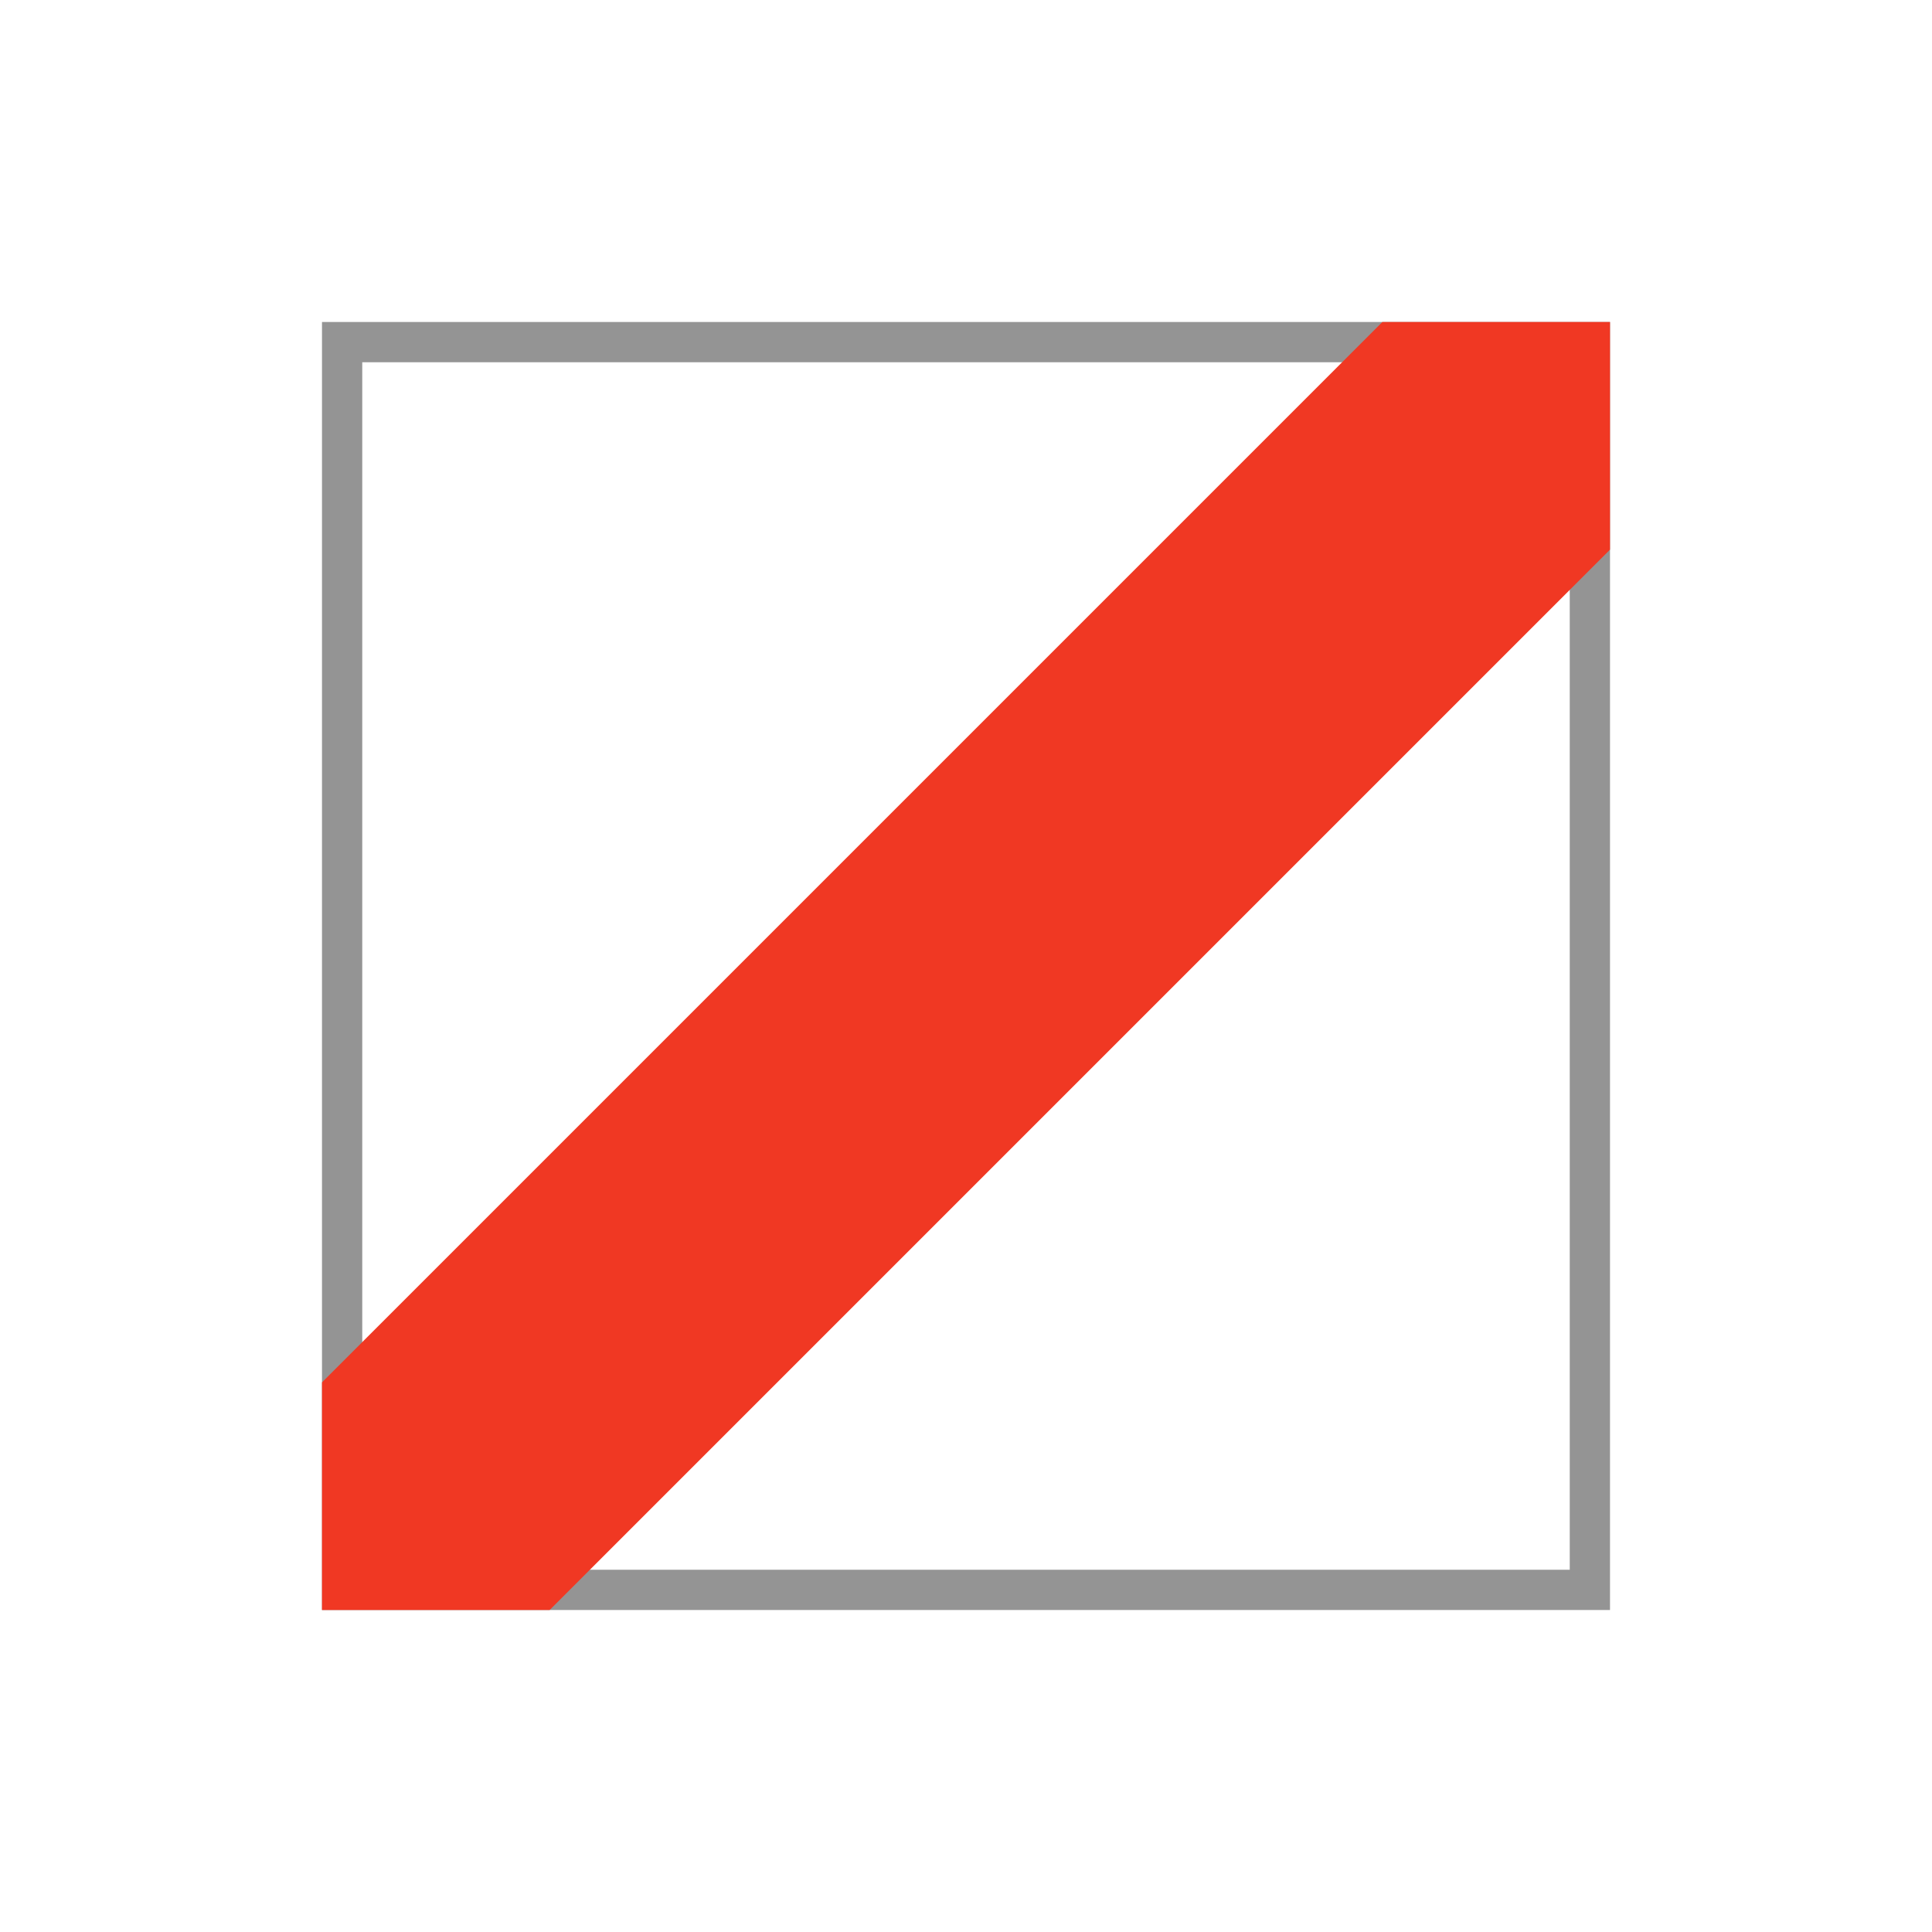
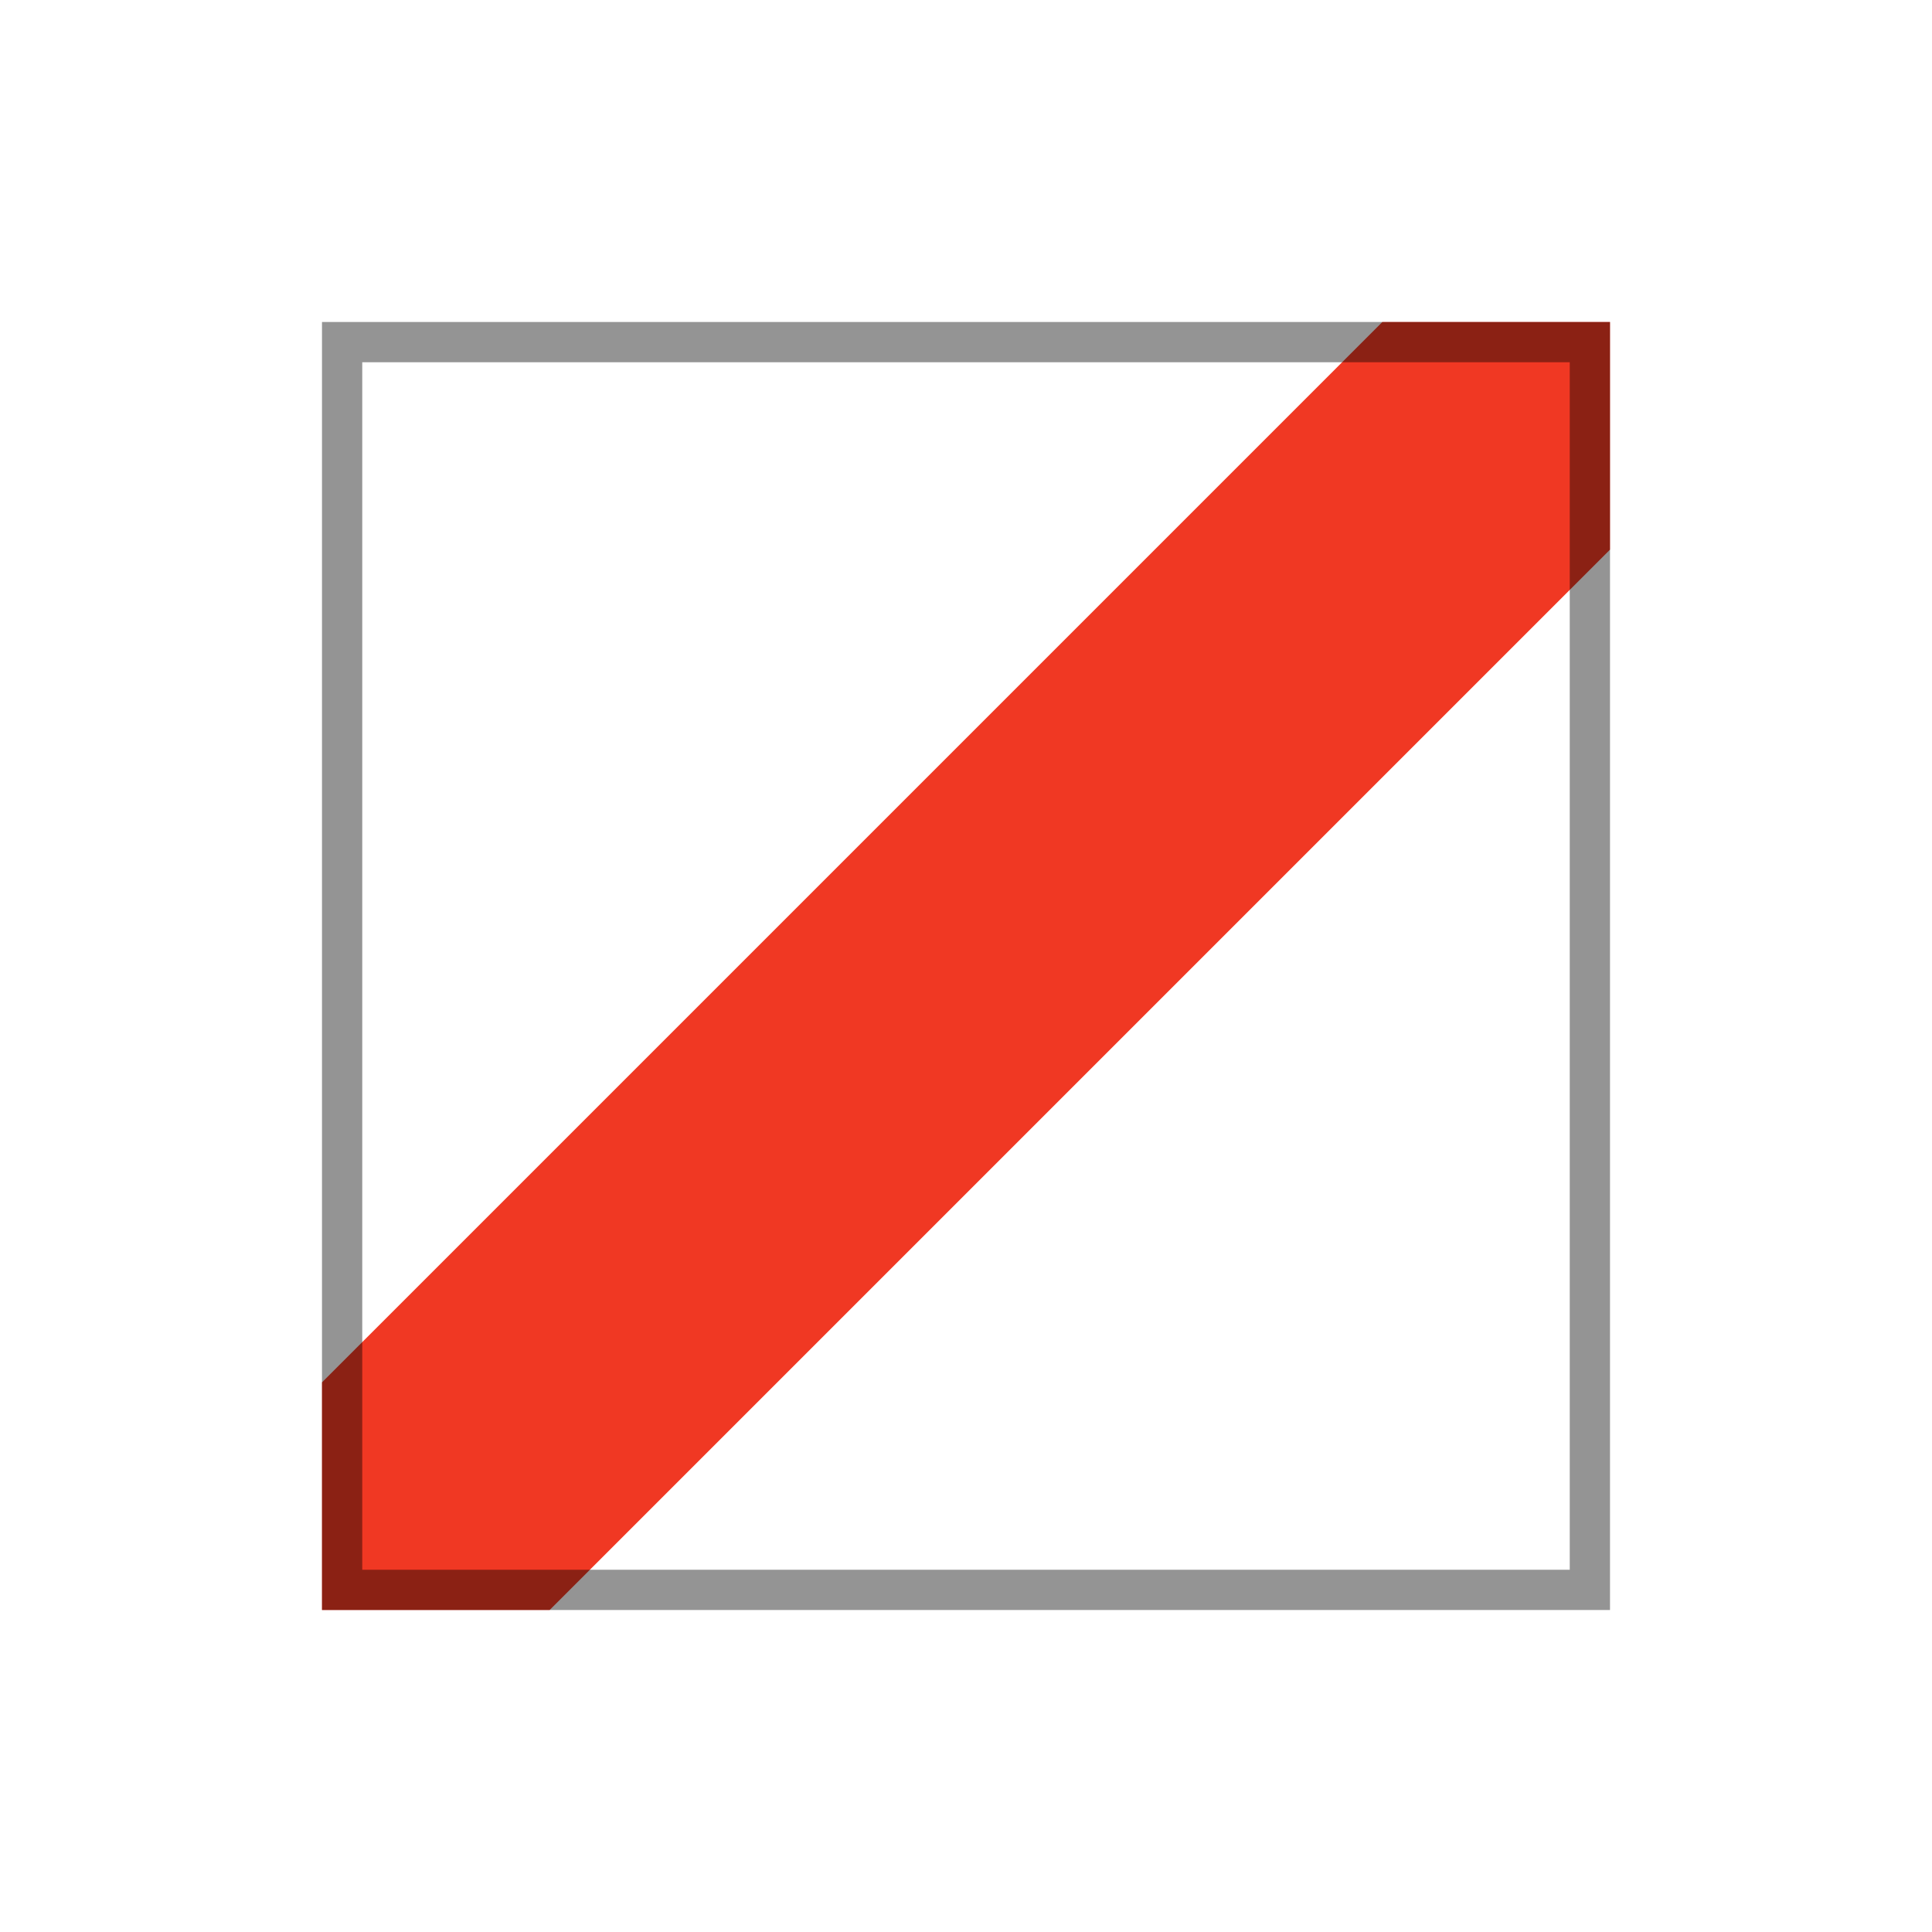
<svg xmlns="http://www.w3.org/2000/svg" width="48" height="48" viewBox="0 0 48 48">
-   <rect data-part="container" data-tokens="width=visual-size-300;height=visual-size-300" x="8" y="8" width="32" height="32" rx="0" fill="none" />
+   <rect data-part="container" data-tokens="stroke=color-gray-1000-light;strokeWidth=border-width-100;strokeOpacity=swatch-border-opacity;width=visual-size-300;height=visual-size-300" x="8" y="8" width="32" height="32" rx="0" fill="none" />
  <rect data-part="fill" data-tokens="height=visual-size-300" x="8" y="8" width="32" height="32" rx="0" fill="none" />
-   <rect data-part="border" data-tokens="stroke=color-gray-1000-light;strokeWidth=border-width-100;strokeOpacity=swatch-border-opacity" x="8" y="8" width="32" height="32" rx="0" fill="none" />
-   <rect x="8.5" y="8.5" width="31" height="31" rx="0" fill="none" stroke="rgb(0, 0, 0)" stroke-width="1" stroke-opacity="0.42" />
  <g data-part="slash" data-tokens="width=visual-size-300;height=visual-size-300;color=negative-visual-color">
    <rect x="8" y="8" width="32" height="32" fill="none" />
    <g transform="translate(8 8) scale(1.6)">
      <path d="M3.535 20H0v-3.535L16.465 0H20v3.535Z" fill="rgb(240, 56, 35)" />
    </g>
  </g>
+   <rect data-part="container.border" data-tokens="" x="8.5" y="8.5" width="31" height="31" rx="0" fill="none" stroke="rgb(0, 0, 0)" stroke-width="1" stroke-opacity="0.42" />
</svg>
